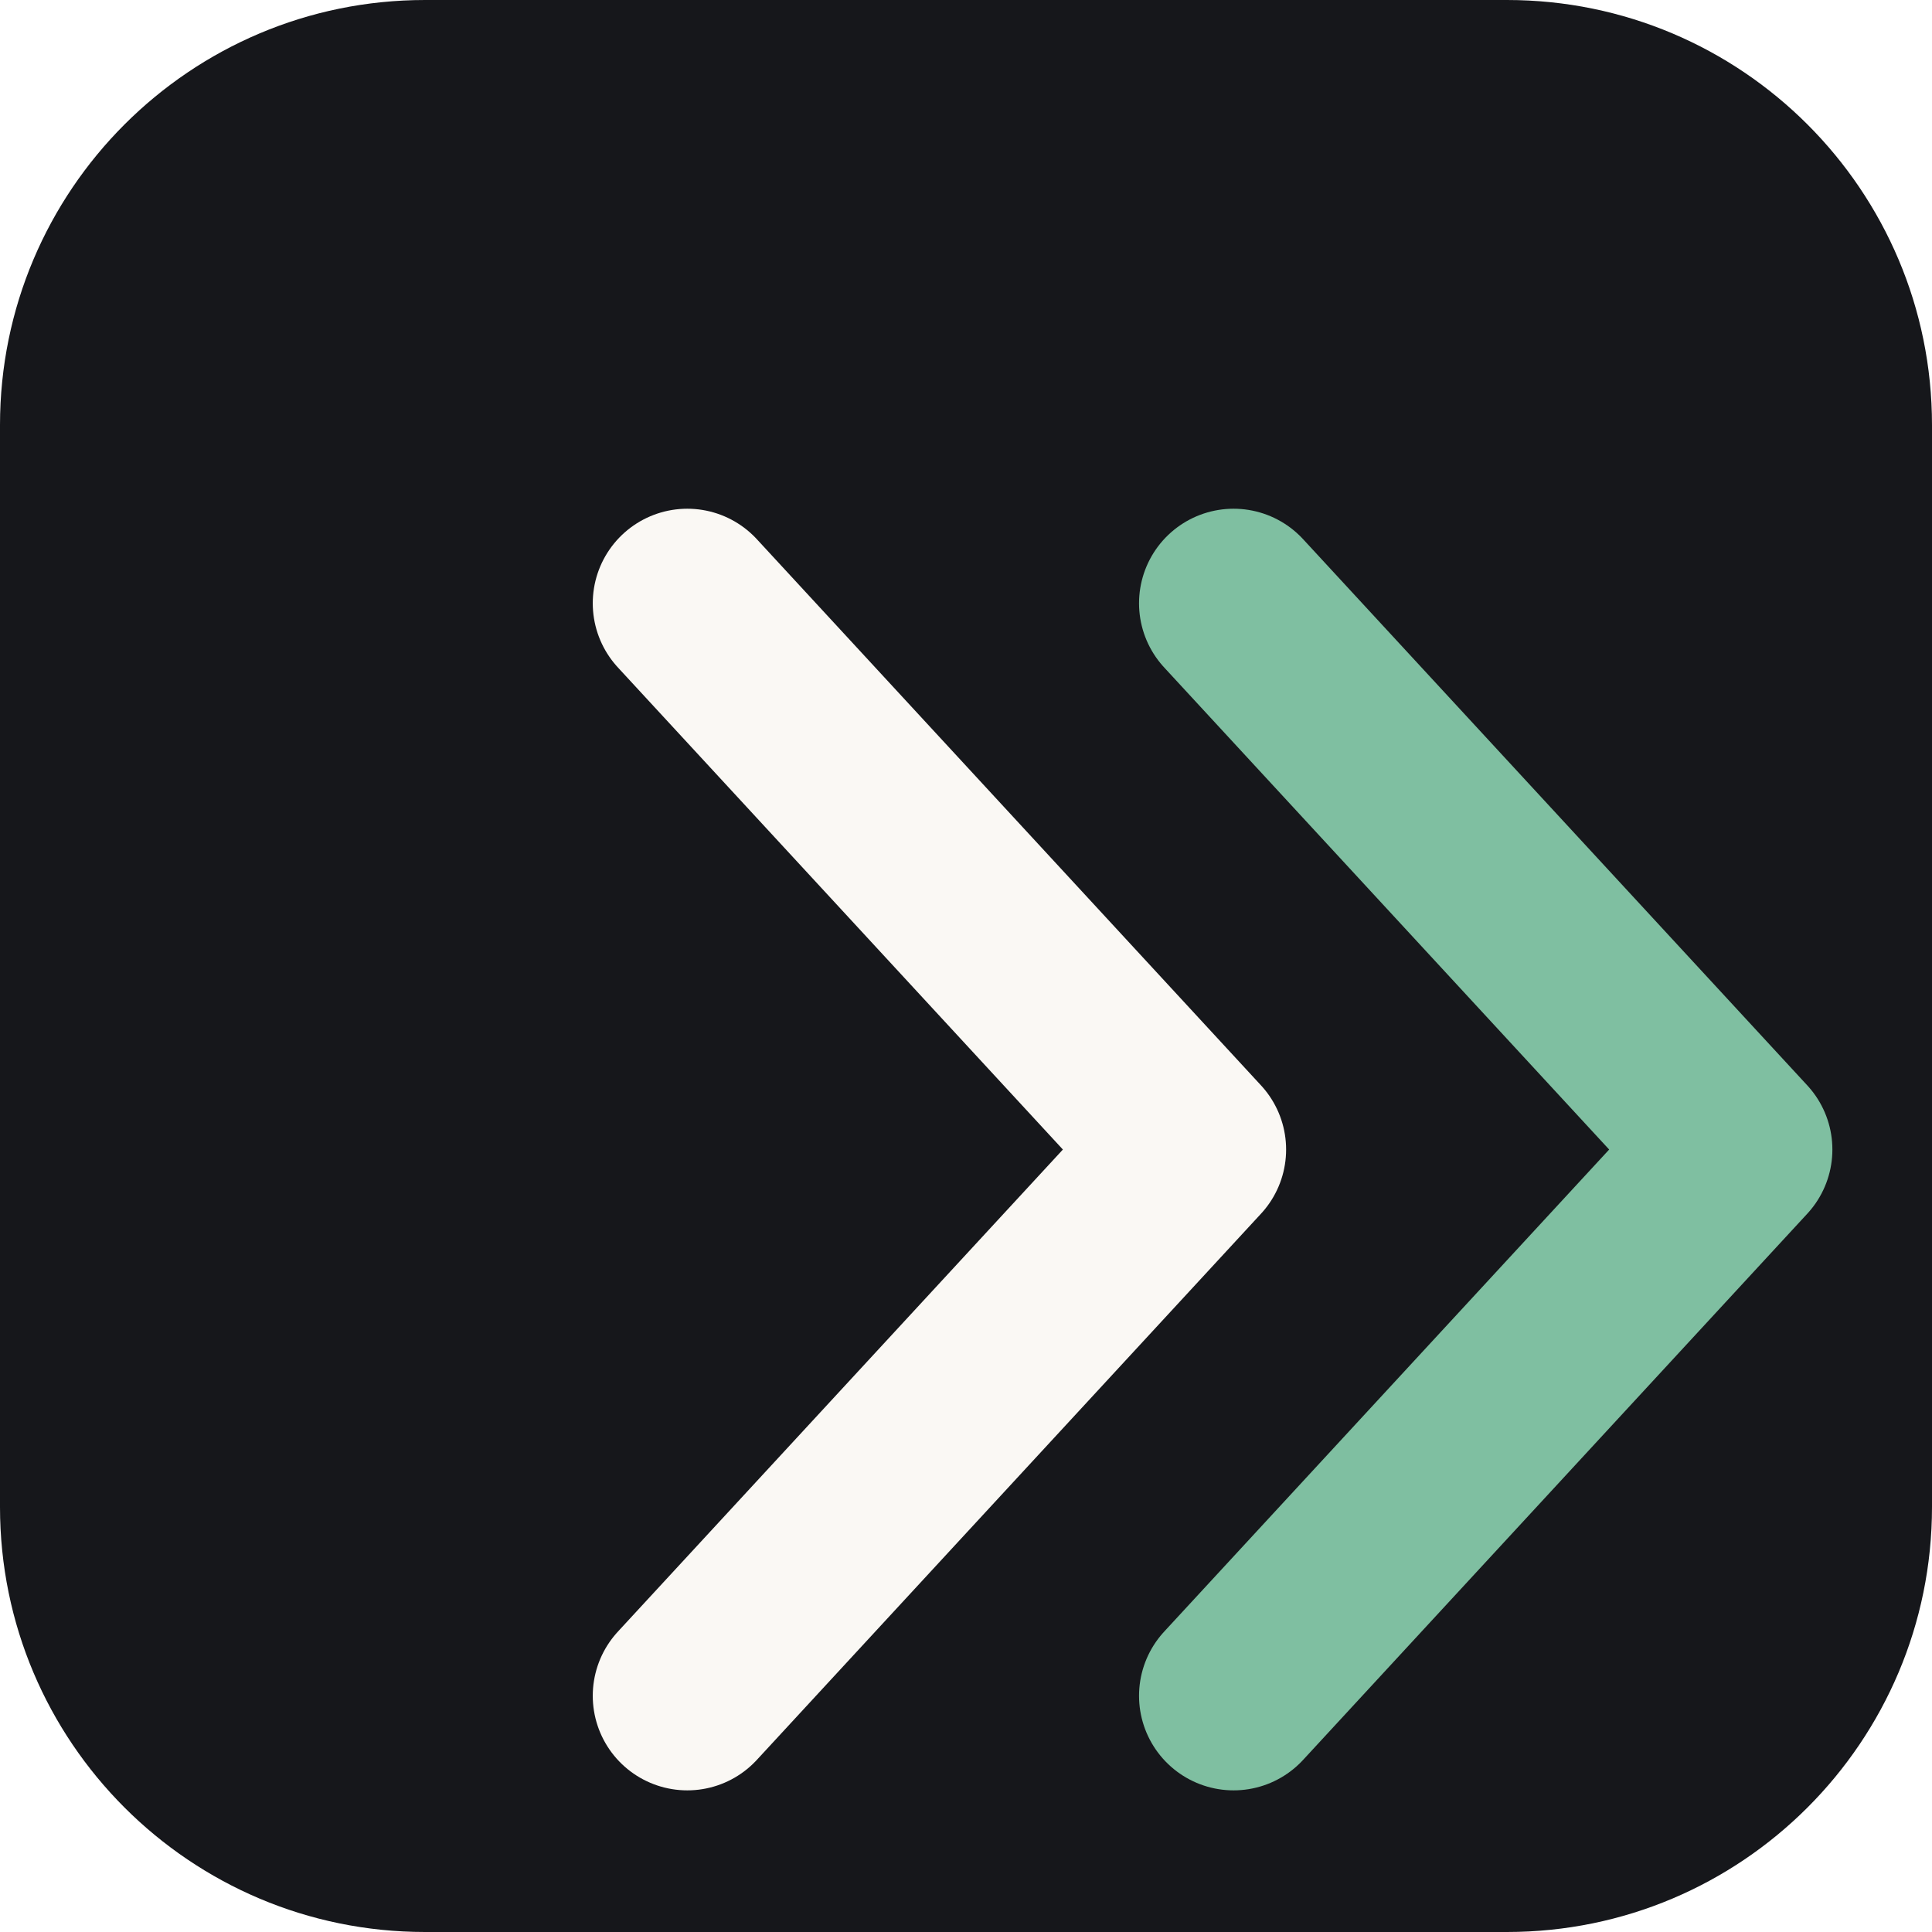
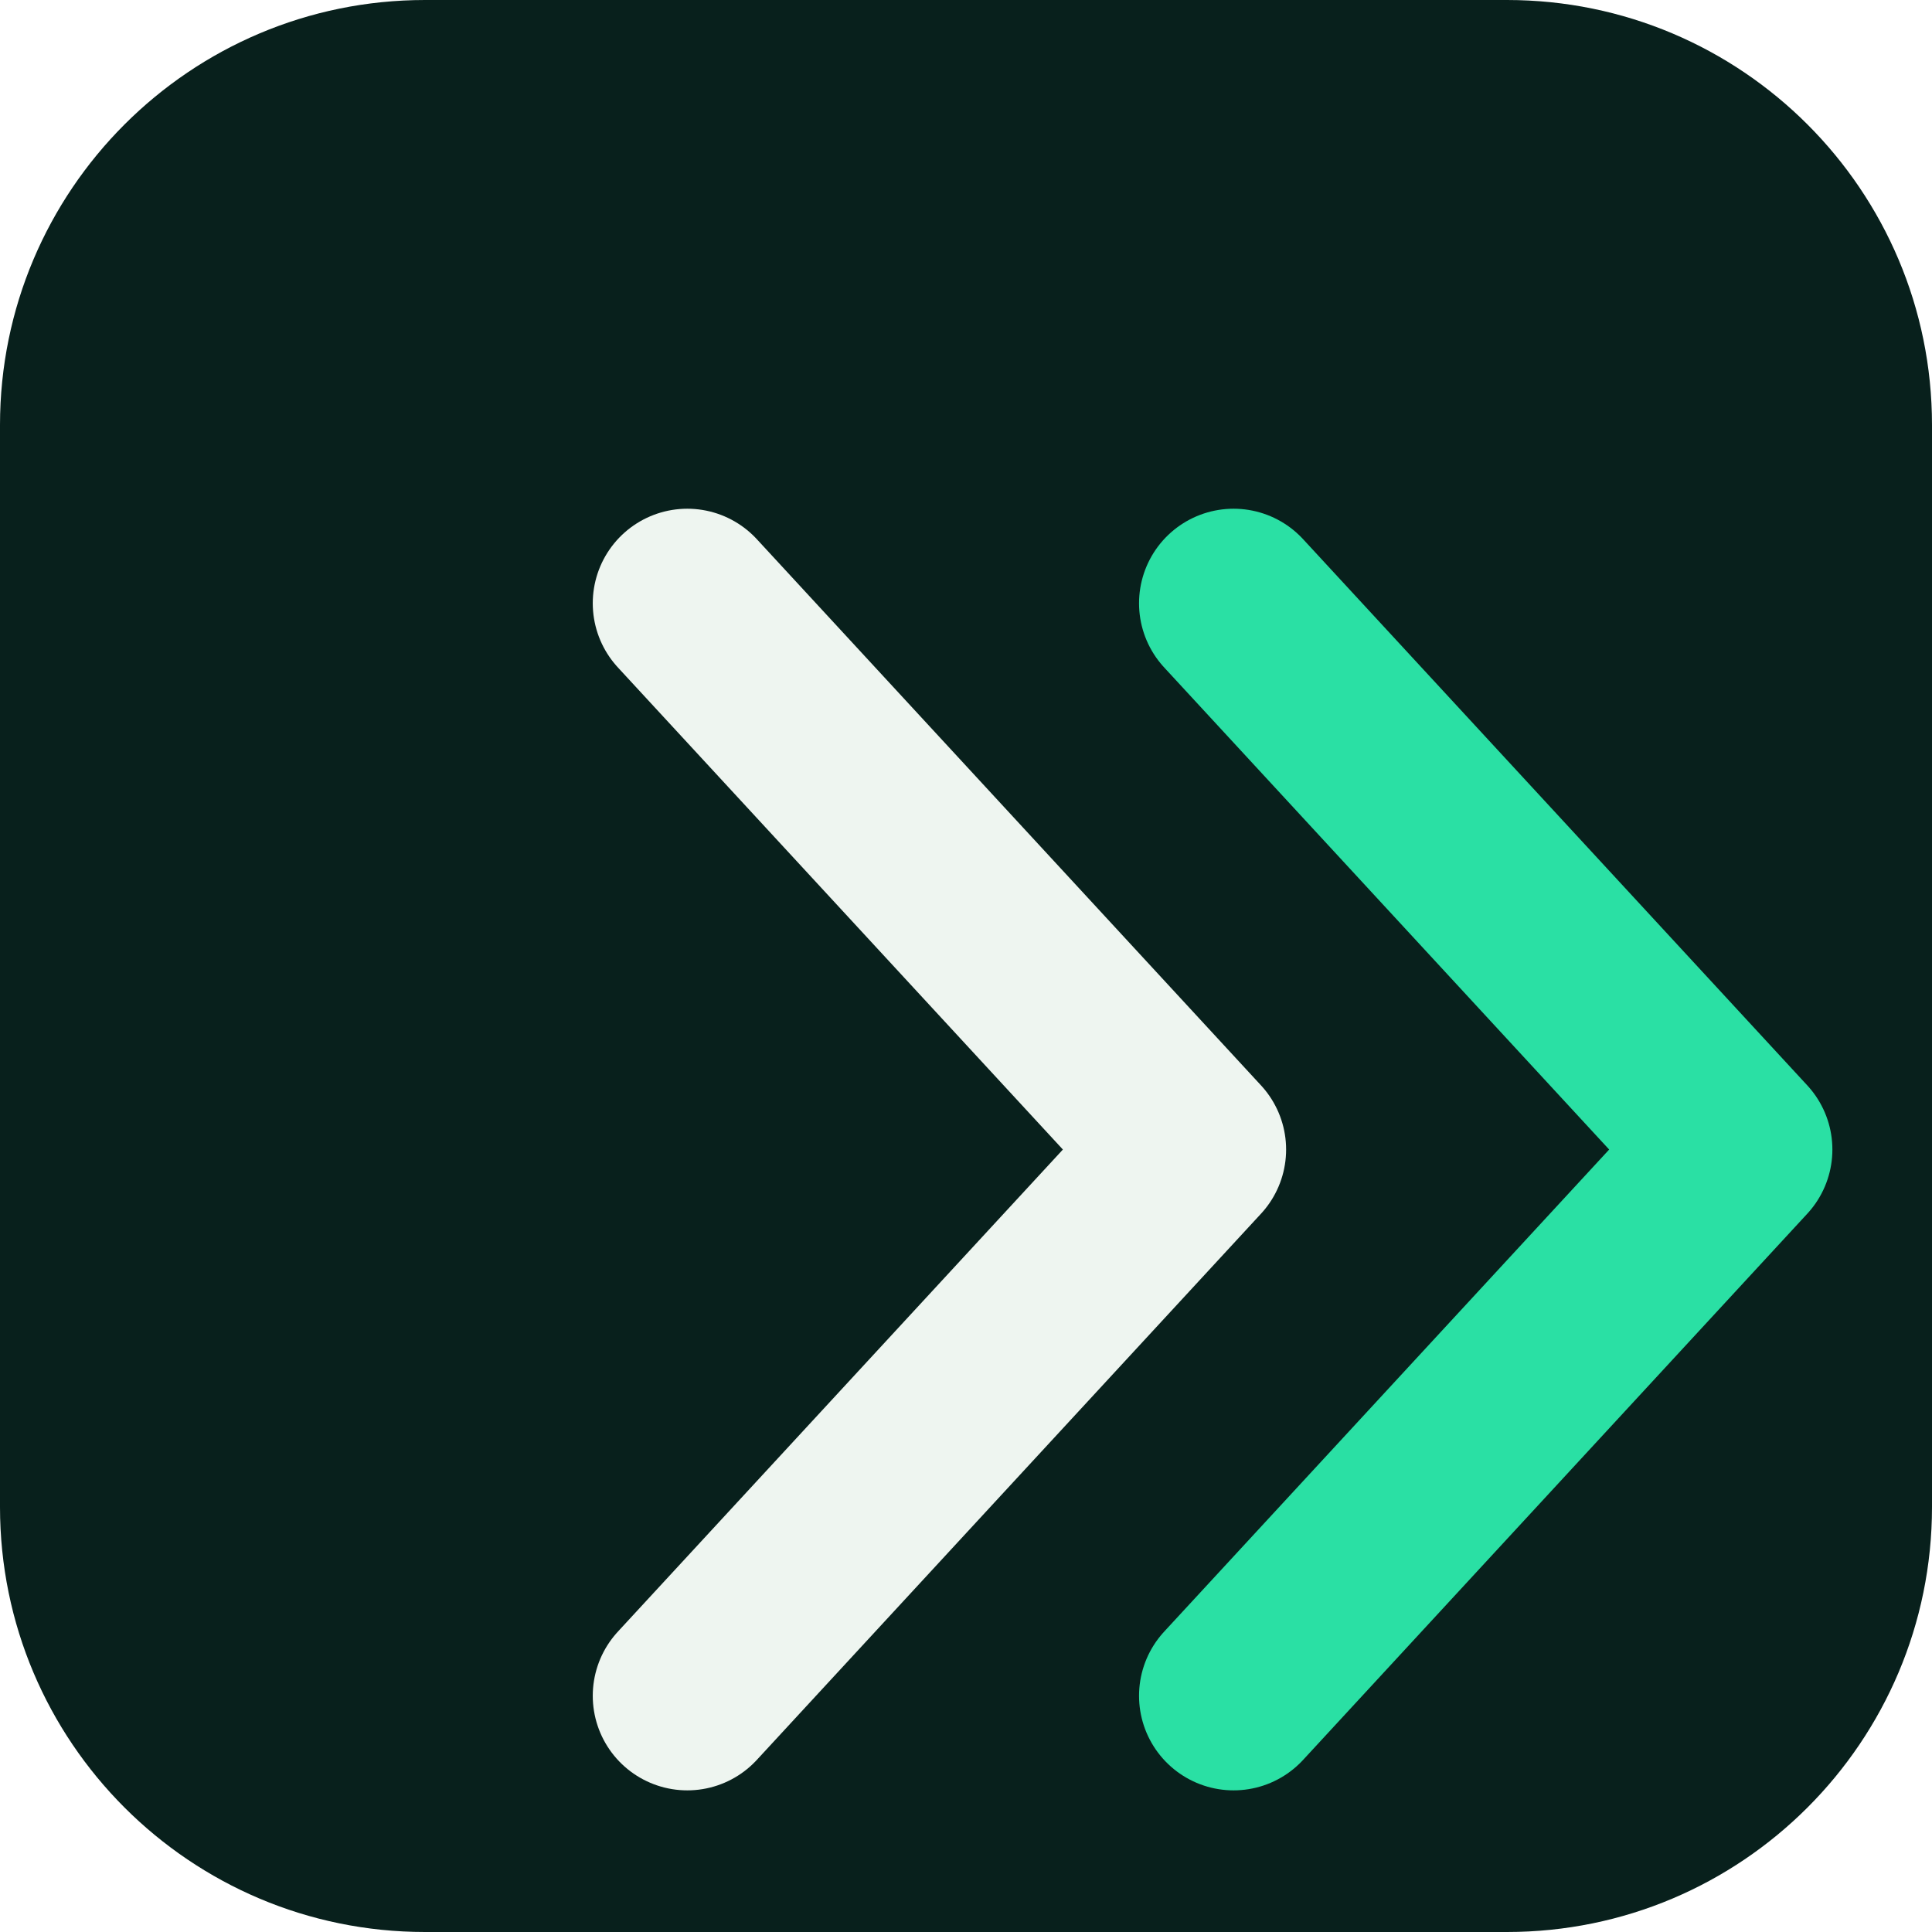
<svg xmlns="http://www.w3.org/2000/svg" viewBox="0 0 200 200" width="512" height="512">
-   <rect x="0" y="0" width="200" height="200" rx="44" fill="#16171b" />
+   <rect x="0" y="0" width="200" height="200" rx="44" fill="#08201c" />
  <g transform="translate(32,32) scale(4.35)">
-     <polyline points="9,7 21,20 9,33" stroke="#faf8f4" stroke-width="4.5" fill="none" stroke-linecap="round" stroke-linejoin="round" />
-     <polyline points="22,7 34,20 22,33" stroke="#7fbfa1" stroke-width="4.5" fill="none" stroke-linecap="round" stroke-linejoin="round" />
+     <polyline points="9,7 21,20 9,33" stroke="#eef5f0" stroke-width="4.5" fill="none" stroke-linecap="round" stroke-linejoin="round" />
+     <polyline points="22,7 34,20 22,33" stroke="#2ae0a4" stroke-width="4.5" fill="none" stroke-linecap="round" stroke-linejoin="round" />
  </g>
</svg>
